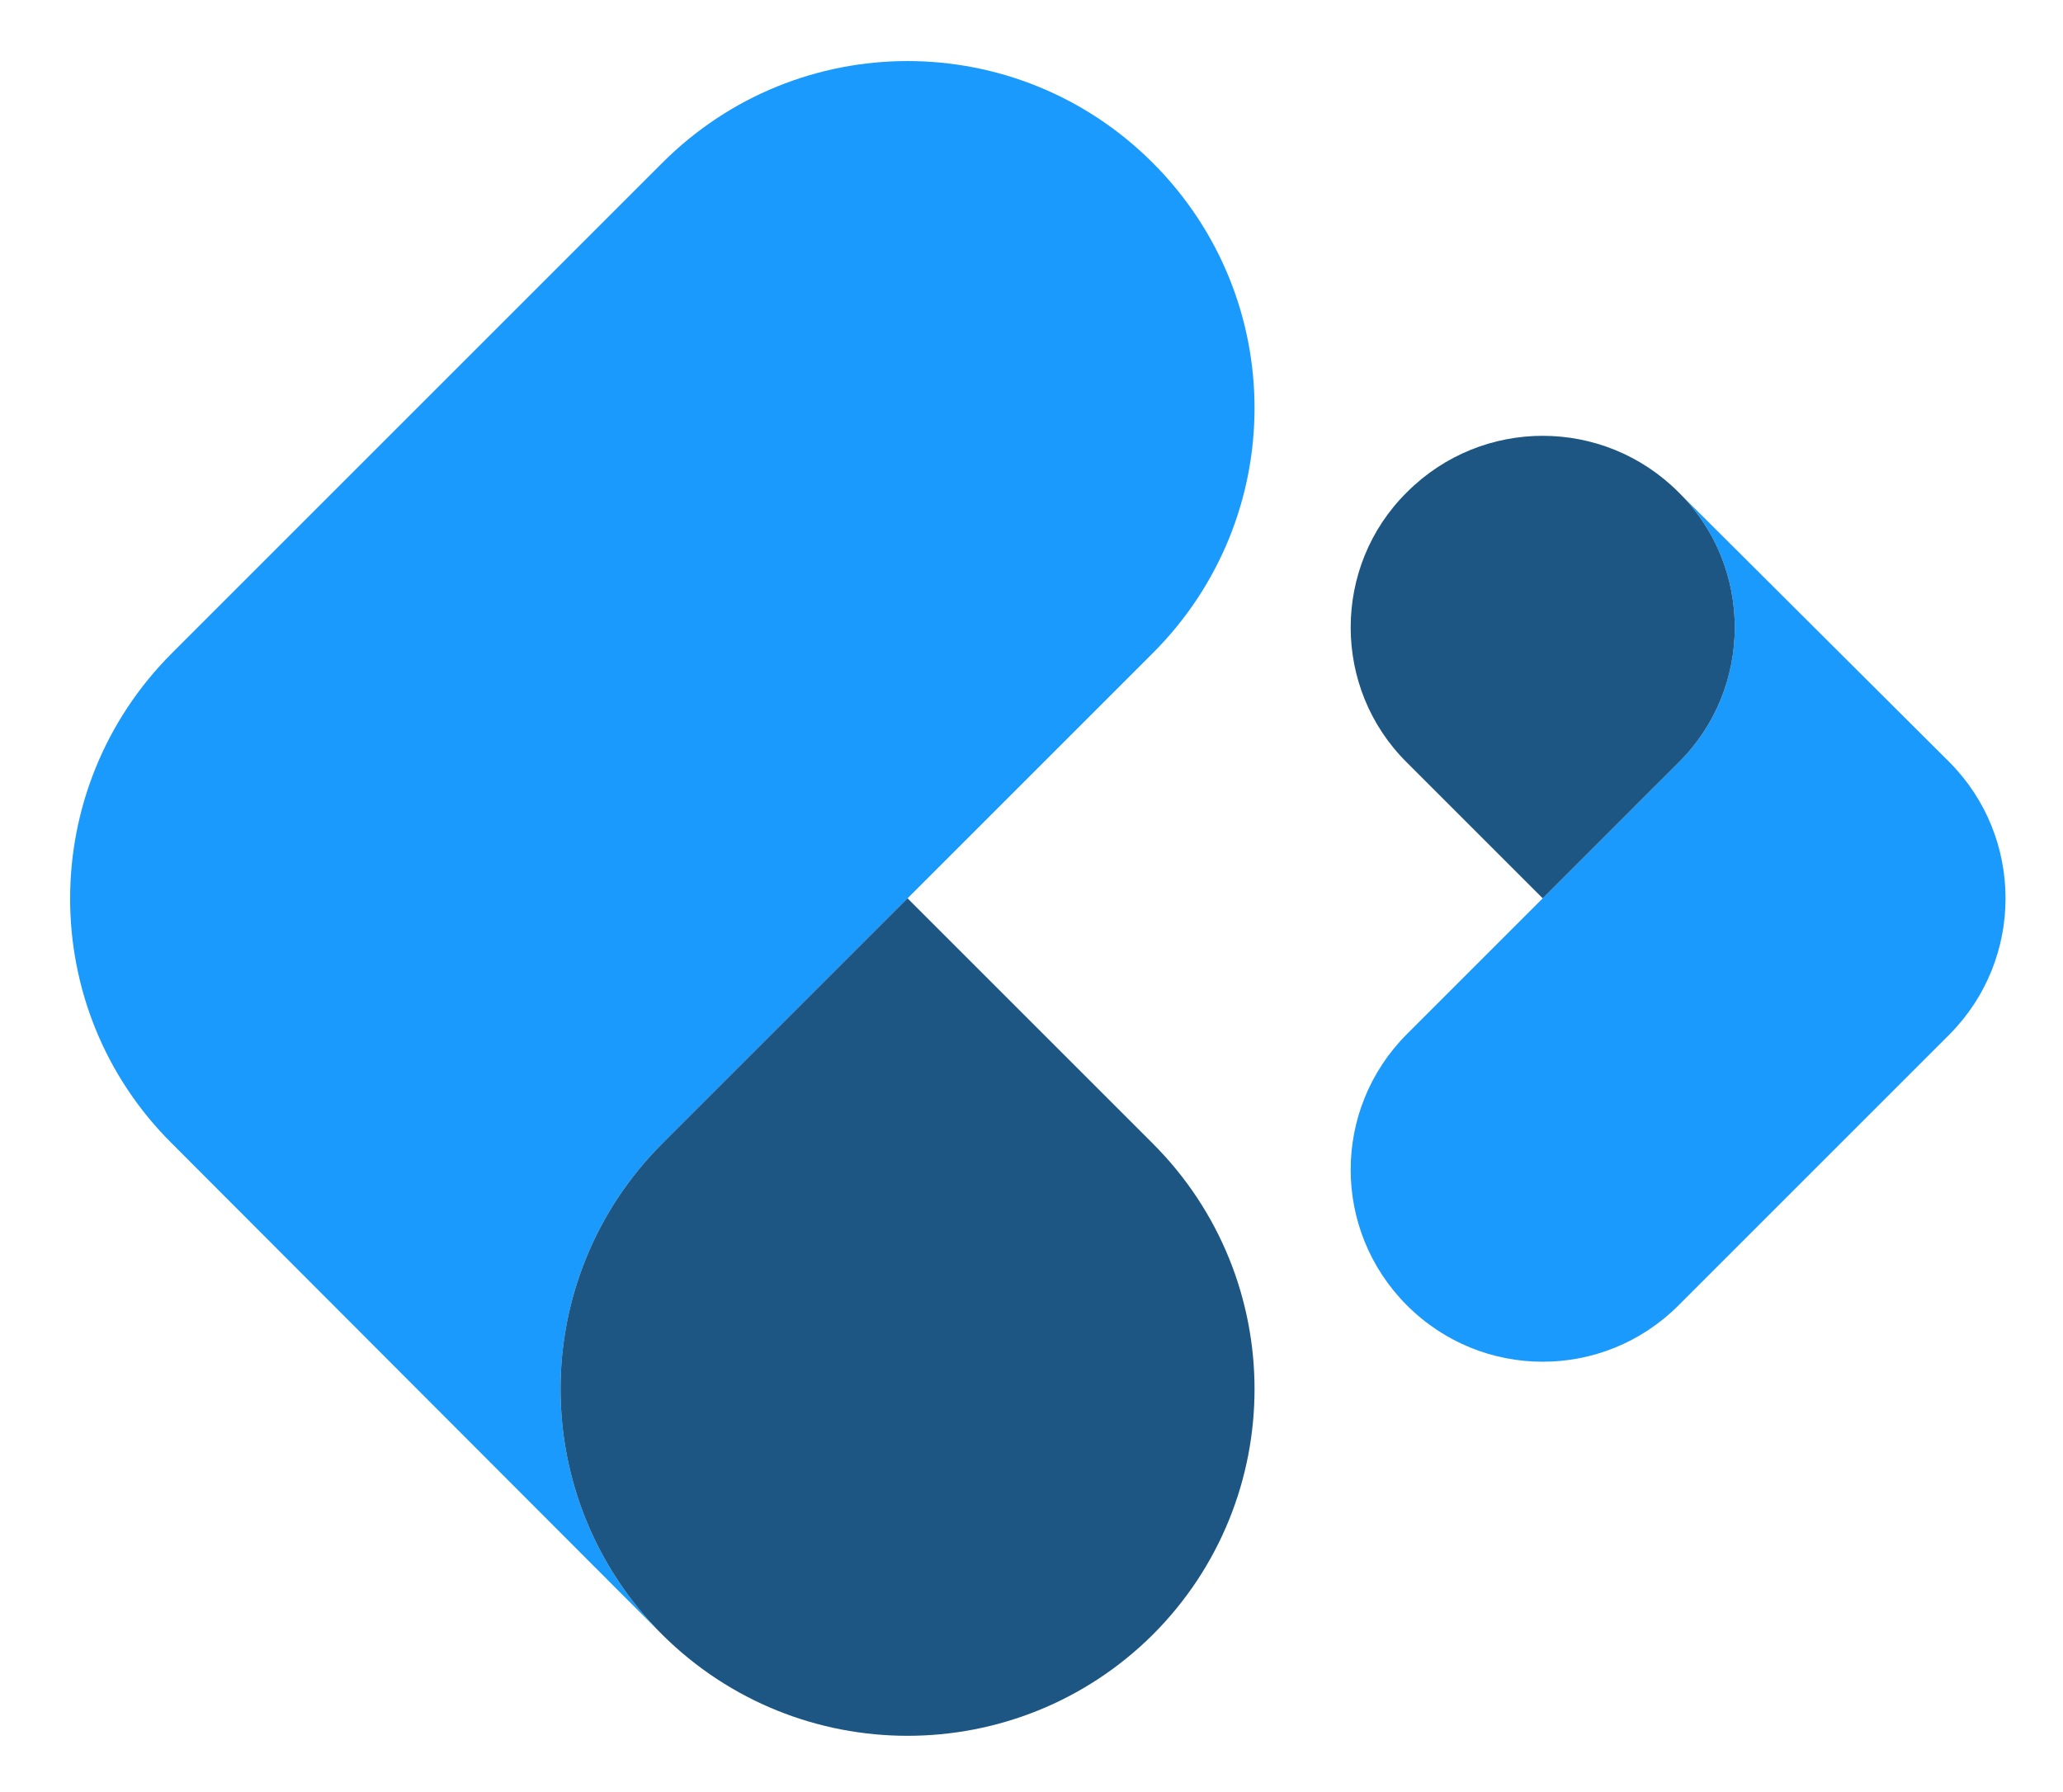
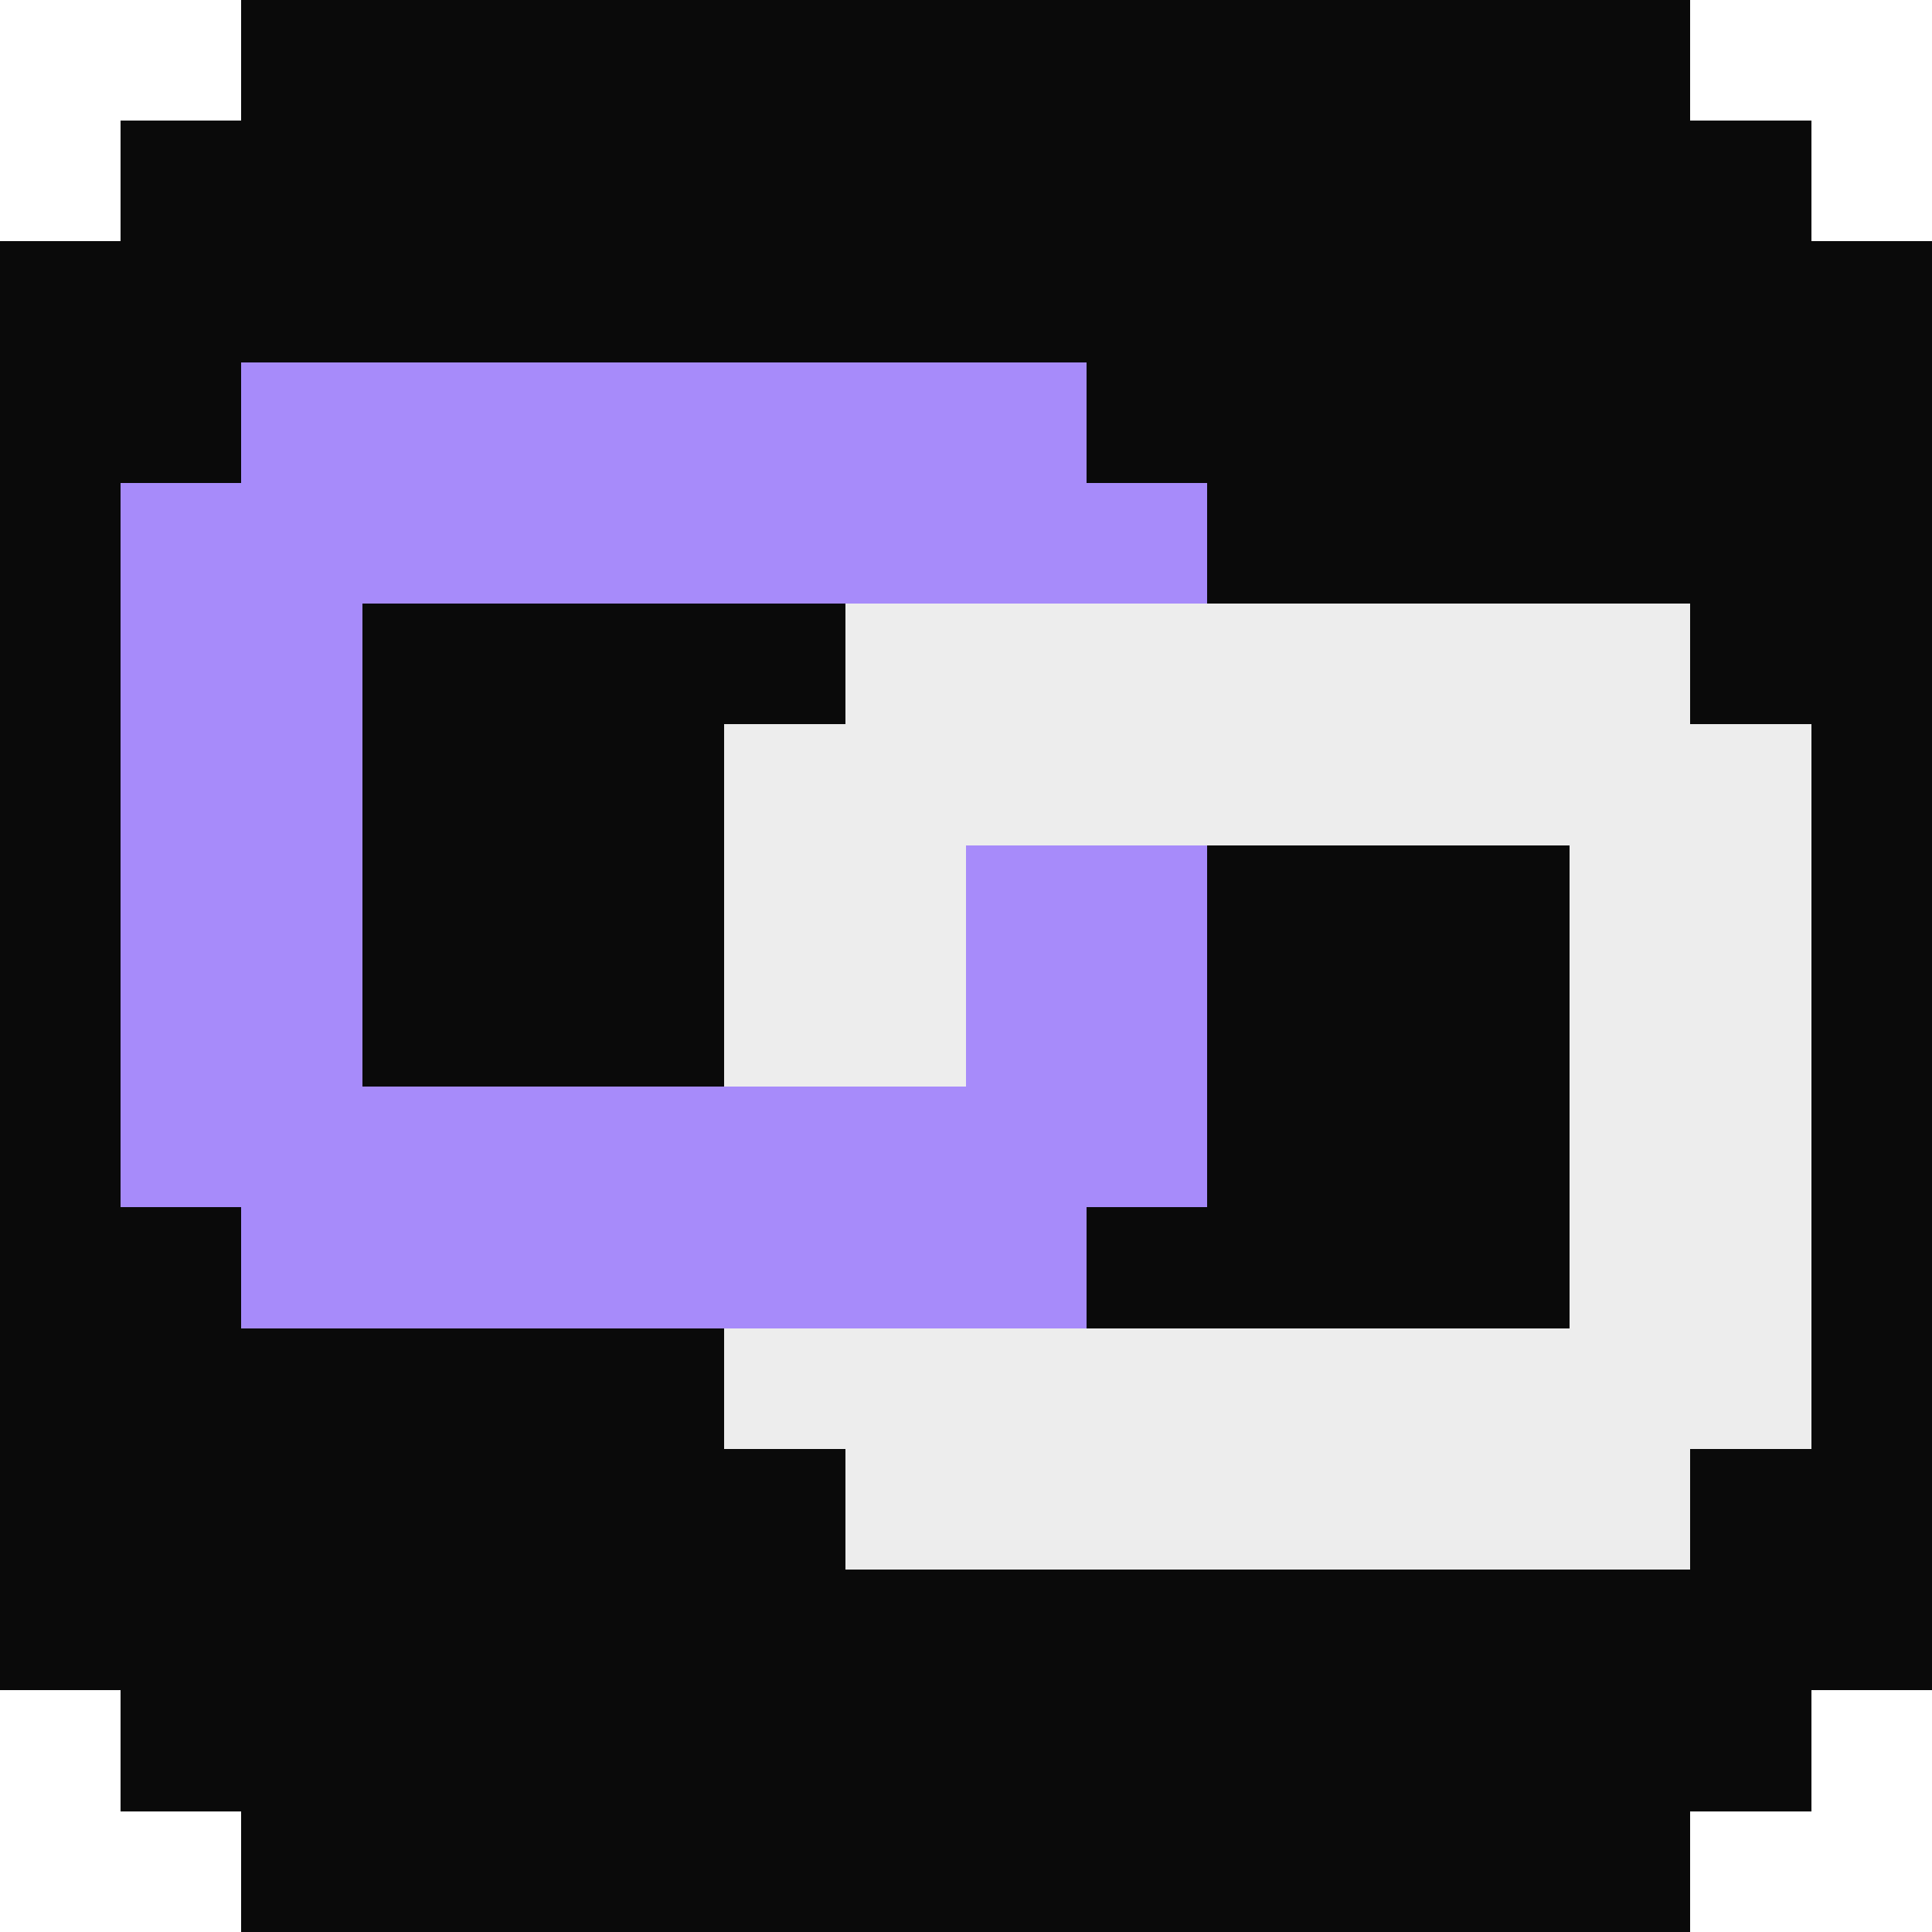
- <svg width="228" height="198" aria-label="Academia de Midudev" preserveAspectRatio="xMidYMid" viewBox="0 0 228 198">
-   <path fill="#199afc" d="M73.2 126.4c-15 15-15 39.3 0 54.3L19 126.4C4 111.5 4 87.2 19 72.2L73.2 18c15-15 39.2-15 54.2 0s15 39.2 0 54.2z" />
-   <path fill="#1d5682" d="m73.2 126.4 27.1-27.1 27.1 27.1c15 15 15 39.3 0 54.3-15 14.9-39.2 14.9-54.2 0-15-15-15-39.3 0-54.3" />
-   <path fill="#199afc" d="M185.5 84.3c8.3-8.2 8.3-21.7 0-29.9l30 29.9c8.2 8.3 8.2 21.7 0 30l-30 30c-8.3 8.3-21.7 8.3-30 0s-8.3-21.7 0-30z" />
-   <path fill="#1d5682" d="m185.5 84.3-15 15-15-15c-8.3-8.2-8.3-21.7 0-29.9 8.3-8.3 21.7-8.3 30 0 8.3 8.2 8.3 21.7 0 29.9" />
+ <svg xmlns="http://www.w3.org/2000/svg" viewBox="0 0 16 16" shape-rendering="crispEdges">
+   <path fill="#0a0a0a" d="M2 0h12v1h-12zM1 1h14v1h-14zM0 2h16v1h-16zM0 3h2v1h-2zM9 3h7v1h-7zM0 4h1v1h-1zM10 4h6v1h-6zM0 5h1v1h-1zM3 5h4v1h-4zM14 5h2v1h-2zM0 6h1v1h-1zM3 6h3v1h-3zM15 6h1v1h-1zM0 7h1v1h-1zM3 7h3v1h-3zM10 7h3v1h-3zM15 7h1v1h-1zM0 8h1v1h-1zM3 8h3v1h-3zM10 8h3v1h-3zM15 8h1v1h-1zM0 9h1v1h-1zM10 9h3v1h-3zM15 9h1v1h-1zM0 10h2v1h-2zM9 10h4v1h-4zM15 10h1v1h-1zM0 11h6v1h-6zM15 11h1v1h-1zM0 12h7v1h-7zM14 12h2v1h-2zM0 13h16v1h-16zM1 14h14v1h-14zM2 15h12v1h-12z" />
+   <path fill="#a78bfa" d="M2 3h7v1h-7zM1 4h9v1h-9zM1 5h2v1h-2zM1 6h2v1h-2zM1 7h2v1h-2zM8 7h2v1h-2zM1 8h2v1h-2zM8 8h2v1h-2zM1 9h9v1h-9zM2 10h7v1h-7z" />
+   <path fill="#ededed" d="M7 5h7v1h-7zM6 6h9v1h-9zM6 7h2v1h-2zM13 7h2v1h-2zM6 8h2v1h-2zM13 8h2v1h-2zM13 9h2v1h-2zM13 10h2v1h-2zM6 11h9v1h-9zM7 12h7v1h-7z" />
</svg>
